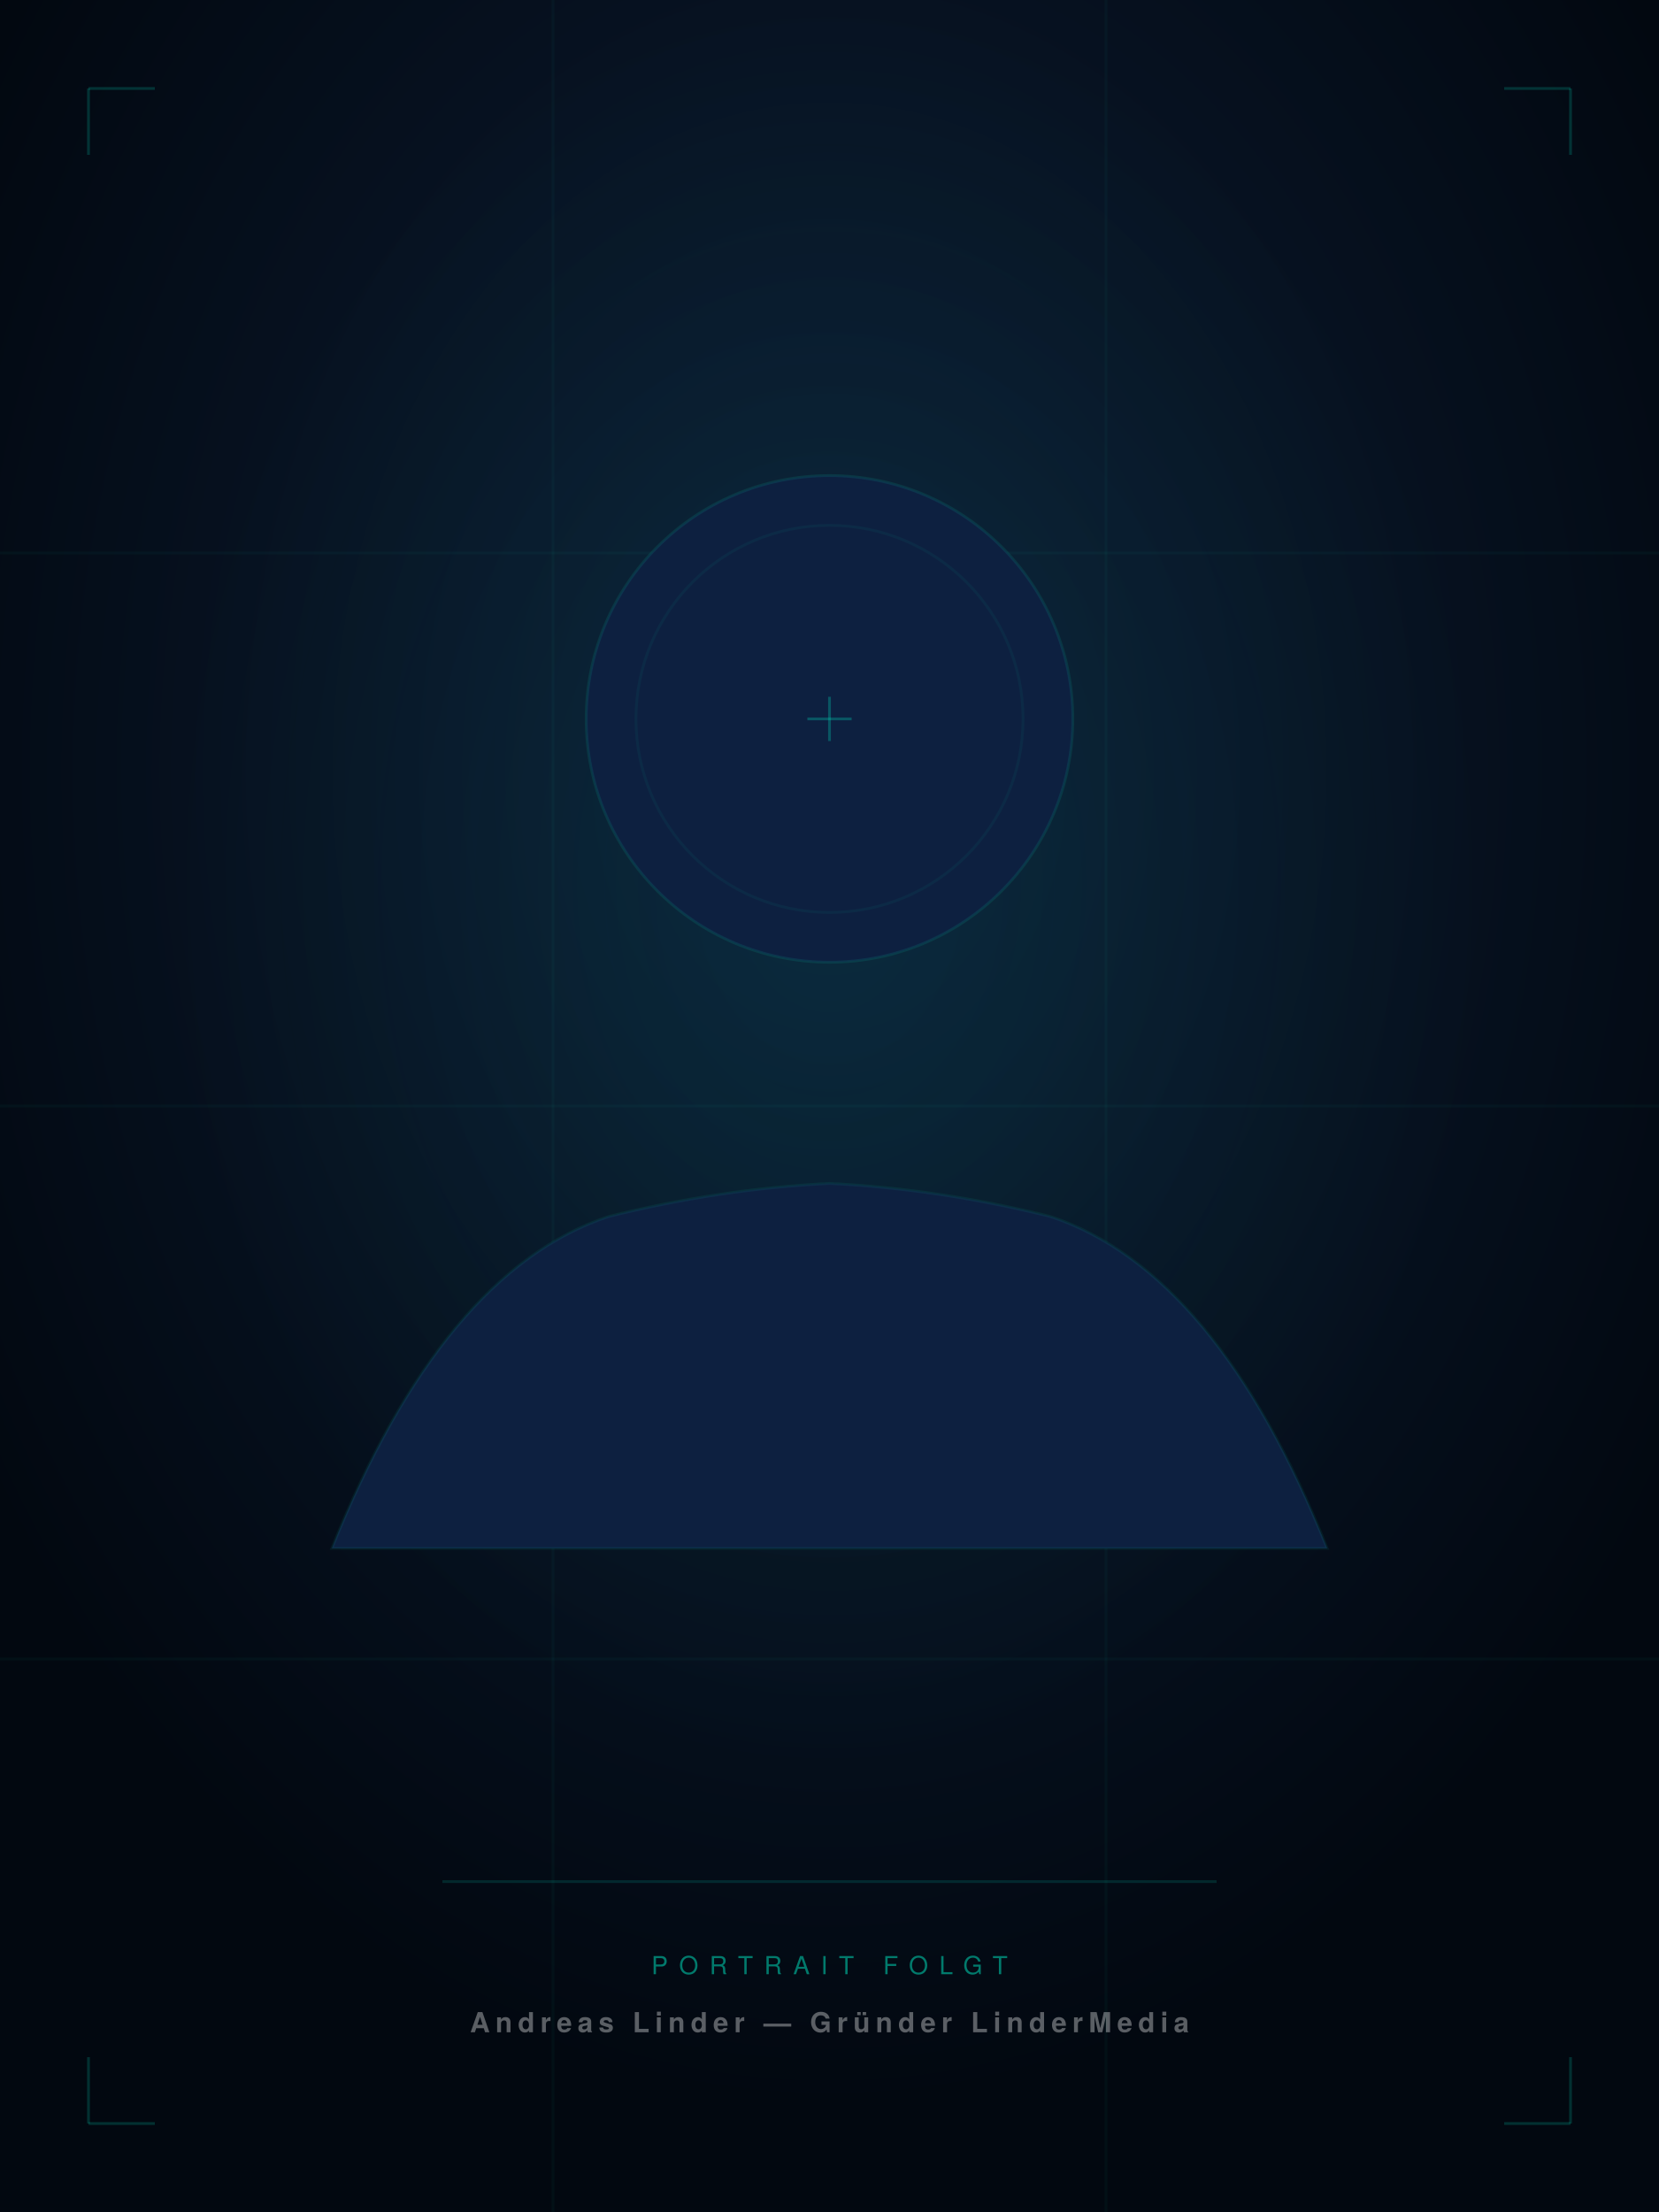
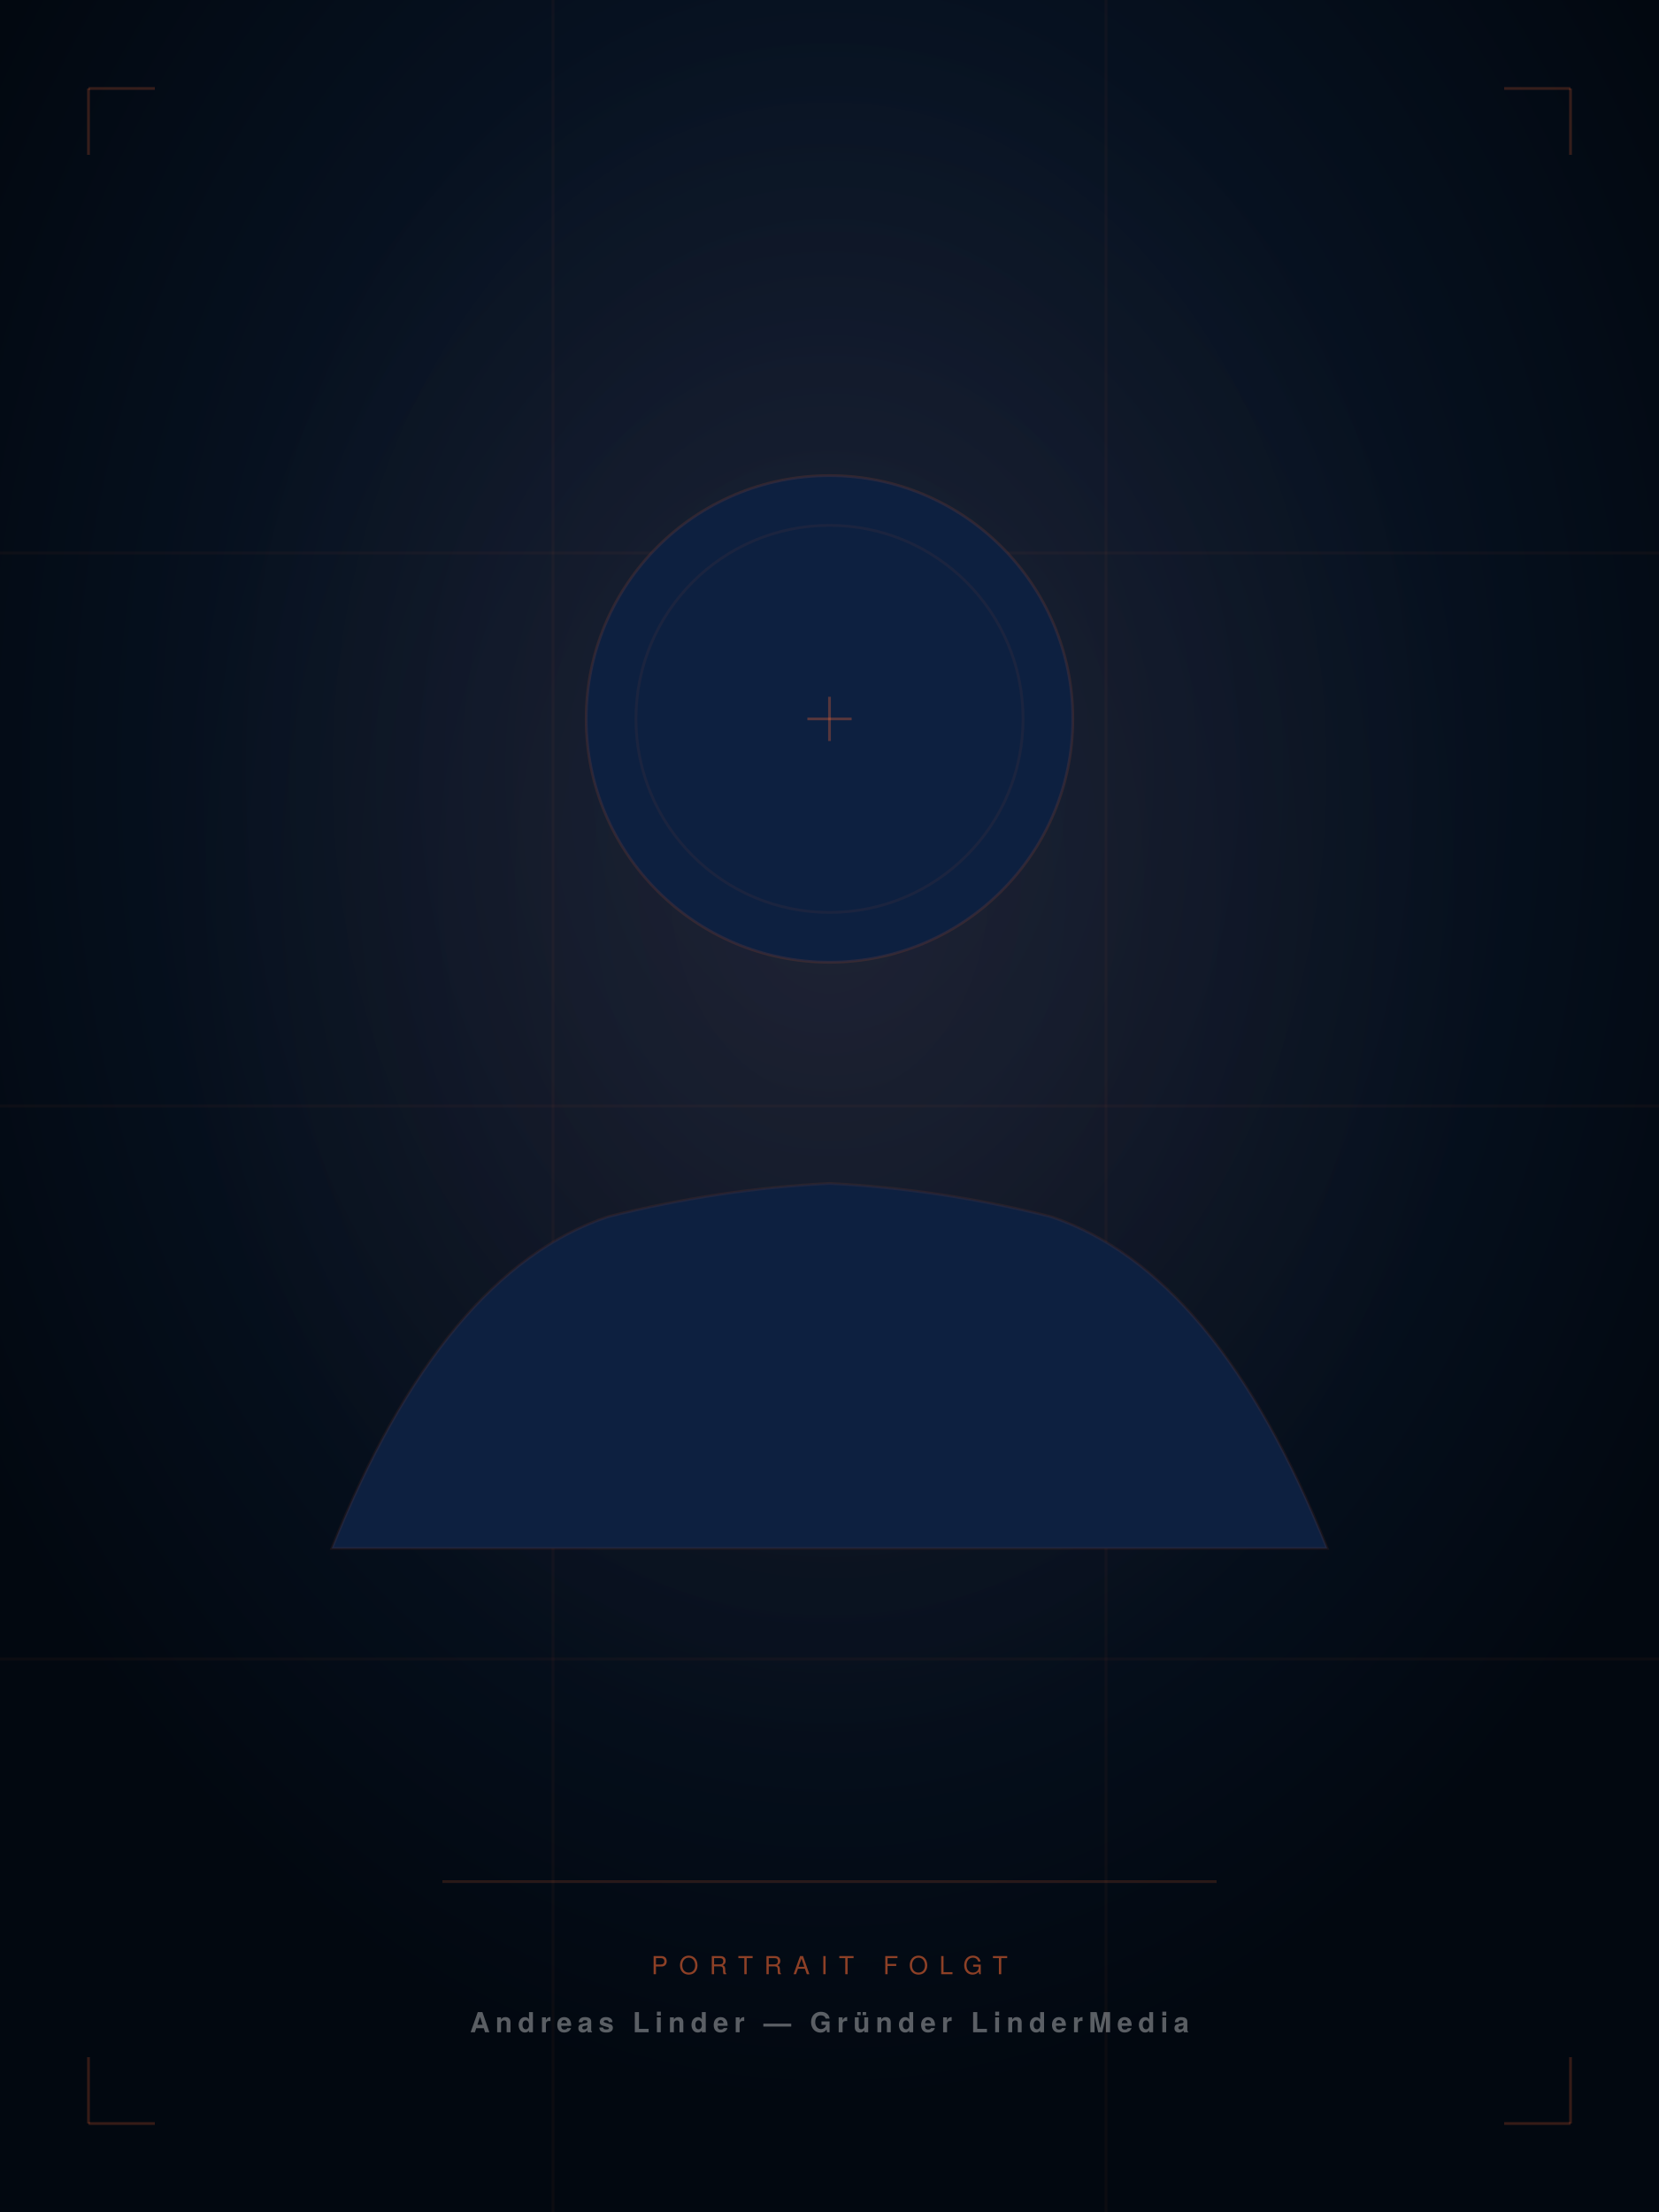
<svg xmlns="http://www.w3.org/2000/svg" width="600" height="800" viewBox="0 0 600 800">
  <defs>
    <radialGradient id="bg" cx="50%" cy="35%" r="60%">
      <stop offset="0%" stop-color="#0d1f38" />
      <stop offset="100%" stop-color="#020810" />
    </radialGradient>
    <radialGradient id="glow" cx="50%" cy="40%" r="40%">
-       <stop offset="0%" stop-color="#00d4b4" stop-opacity="0.08" />
-       <stop offset="100%" stop-color="#00d4b4" stop-opacity="0" />
+       <stop offset="0%" stop-color="#ff6b35" stop-opacity="0.08" />
+       <stop offset="100%" stop-color="#ff6b35" stop-opacity="0" />
    </radialGradient>
  </defs>
  <rect width="600" height="800" fill="url(#bg)" />
  <rect width="600" height="800" fill="url(#glow)" />
-   <line x1="0" y1="200" x2="600" y2="200" stroke="#00d4b4" stroke-opacity="0.04" stroke-width="1" />
-   <line x1="0" y1="400" x2="600" y2="400" stroke="#00d4b4" stroke-opacity="0.04" stroke-width="1" />
-   <line x1="0" y1="600" x2="600" y2="600" stroke="#00d4b4" stroke-opacity="0.04" stroke-width="1" />
-   <line x1="200" y1="0" x2="200" y2="800" stroke="#00d4b4" stroke-opacity="0.04" stroke-width="1" />
-   <line x1="400" y1="0" x2="400" y2="800" stroke="#00d4b4" stroke-opacity="0.04" stroke-width="1" />
-   <circle cx="300" cy="260" r="88" fill="#0d2040" stroke="#00d4b4" stroke-opacity="0.12" stroke-width="1" />
-   <path d="M 120 560 Q 160 460 220 440 Q 260 430 300 428 Q 340 430 380 440 Q 440 460 480 560 Z" fill="#0d2040" stroke="#00d4b4" stroke-opacity="0.08" stroke-width="1" />
-   <circle cx="300" cy="260" r="70" fill="none" stroke="#00d4b4" stroke-opacity="0.06" stroke-width="1" />
-   <line x1="292" y1="260" x2="308" y2="260" stroke="#00d4b4" stroke-opacity="0.3" stroke-width="1" />
-   <line x1="300" y1="252" x2="300" y2="268" stroke="#00d4b4" stroke-opacity="0.3" stroke-width="1" />
-   <rect x="160" y="680" width="280" height="1" fill="#00d4b4" fill-opacity="0.15" />
-   <text x="300" y="714" text-anchor="middle" font-family="'Barlow', 'Helvetica Neue', sans-serif" font-size="9" font-weight="400" letter-spacing="4" fill="#00d4b4" fill-opacity="0.55">
+   <line x1="0" y1="200" x2="600" y2="200" stroke="#ff6b35" stroke-opacity="0.04" stroke-width="1" />
+   <line x1="0" y1="400" x2="600" y2="400" stroke="#ff6b35" stroke-opacity="0.04" stroke-width="1" />
+   <line x1="0" y1="600" x2="600" y2="600" stroke="#ff6b35" stroke-opacity="0.04" stroke-width="1" />
+   <line x1="200" y1="0" x2="200" y2="800" stroke="#ff6b35" stroke-opacity="0.04" stroke-width="1" />
+   <line x1="400" y1="0" x2="400" y2="800" stroke="#ff6b35" stroke-opacity="0.04" stroke-width="1" />
+   <circle cx="300" cy="260" r="88" fill="#0d2040" stroke="#ff6b35" stroke-opacity="0.12" stroke-width="1" />
+   <path d="M 120 560 Q 160 460 220 440 Q 260 430 300 428 Q 340 430 380 440 Q 440 460 480 560 Z" fill="#0d2040" stroke="#ff6b35" stroke-opacity="0.08" stroke-width="1" />
+   <circle cx="300" cy="260" r="70" fill="none" stroke="#ff6b35" stroke-opacity="0.06" stroke-width="1" />
+   <line x1="292" y1="260" x2="308" y2="260" stroke="#ff6b35" stroke-opacity="0.3" stroke-width="1" />
+   <line x1="300" y1="252" x2="300" y2="268" stroke="#ff6b35" stroke-opacity="0.3" stroke-width="1" />
+   <rect x="160" y="680" width="280" height="1" fill="#ff6b35" fill-opacity="0.15" />
+   <text x="300" y="714" text-anchor="middle" font-family="'Barlow', 'Helvetica Neue', sans-serif" font-size="9" font-weight="400" letter-spacing="4" fill="#ff6b35" fill-opacity="0.55">
    PORTRAIT FOLGT
  </text>
  <text x="300" y="735" text-anchor="middle" font-family="'Barlow', 'Helvetica Neue', sans-serif" font-size="10" font-weight="600" letter-spacing="2" fill="rgba(255,255,255,0.35)">
    Andreas Linder — Gründer LinderMedia
  </text>
-   <path d="M 32 32 L 32 56" stroke="#00d4b4" stroke-opacity="0.2" stroke-width="1" />
-   <path d="M 32 32 L 56 32" stroke="#00d4b4" stroke-opacity="0.2" stroke-width="1" />
-   <path d="M 568 32 L 568 56" stroke="#00d4b4" stroke-opacity="0.2" stroke-width="1" />
-   <path d="M 568 32 L 544 32" stroke="#00d4b4" stroke-opacity="0.2" stroke-width="1" />
-   <path d="M 32 768 L 32 744" stroke="#00d4b4" stroke-opacity="0.2" stroke-width="1" />
-   <path d="M 32 768 L 56 768" stroke="#00d4b4" stroke-opacity="0.2" stroke-width="1" />
-   <path d="M 568 768 L 568 744" stroke="#00d4b4" stroke-opacity="0.2" stroke-width="1" />
-   <path d="M 568 768 L 544 768" stroke="#00d4b4" stroke-opacity="0.2" stroke-width="1" />
+   <path d="M 32 32 L 32 56" stroke="#ff6b35" stroke-opacity="0.2" stroke-width="1" />
+   <path d="M 32 32 L 56 32" stroke="#ff6b35" stroke-opacity="0.2" stroke-width="1" />
+   <path d="M 568 32 L 568 56" stroke="#ff6b35" stroke-opacity="0.2" stroke-width="1" />
+   <path d="M 568 32 L 544 32" stroke="#ff6b35" stroke-opacity="0.2" stroke-width="1" />
+   <path d="M 32 768 L 32 744" stroke="#ff6b35" stroke-opacity="0.2" stroke-width="1" />
+   <path d="M 32 768 L 56 768" stroke="#ff6b35" stroke-opacity="0.2" stroke-width="1" />
+   <path d="M 568 768 L 568 744" stroke="#ff6b35" stroke-opacity="0.2" stroke-width="1" />
+   <path d="M 568 768 L 544 768" stroke="#ff6b35" stroke-opacity="0.2" stroke-width="1" />
</svg>
